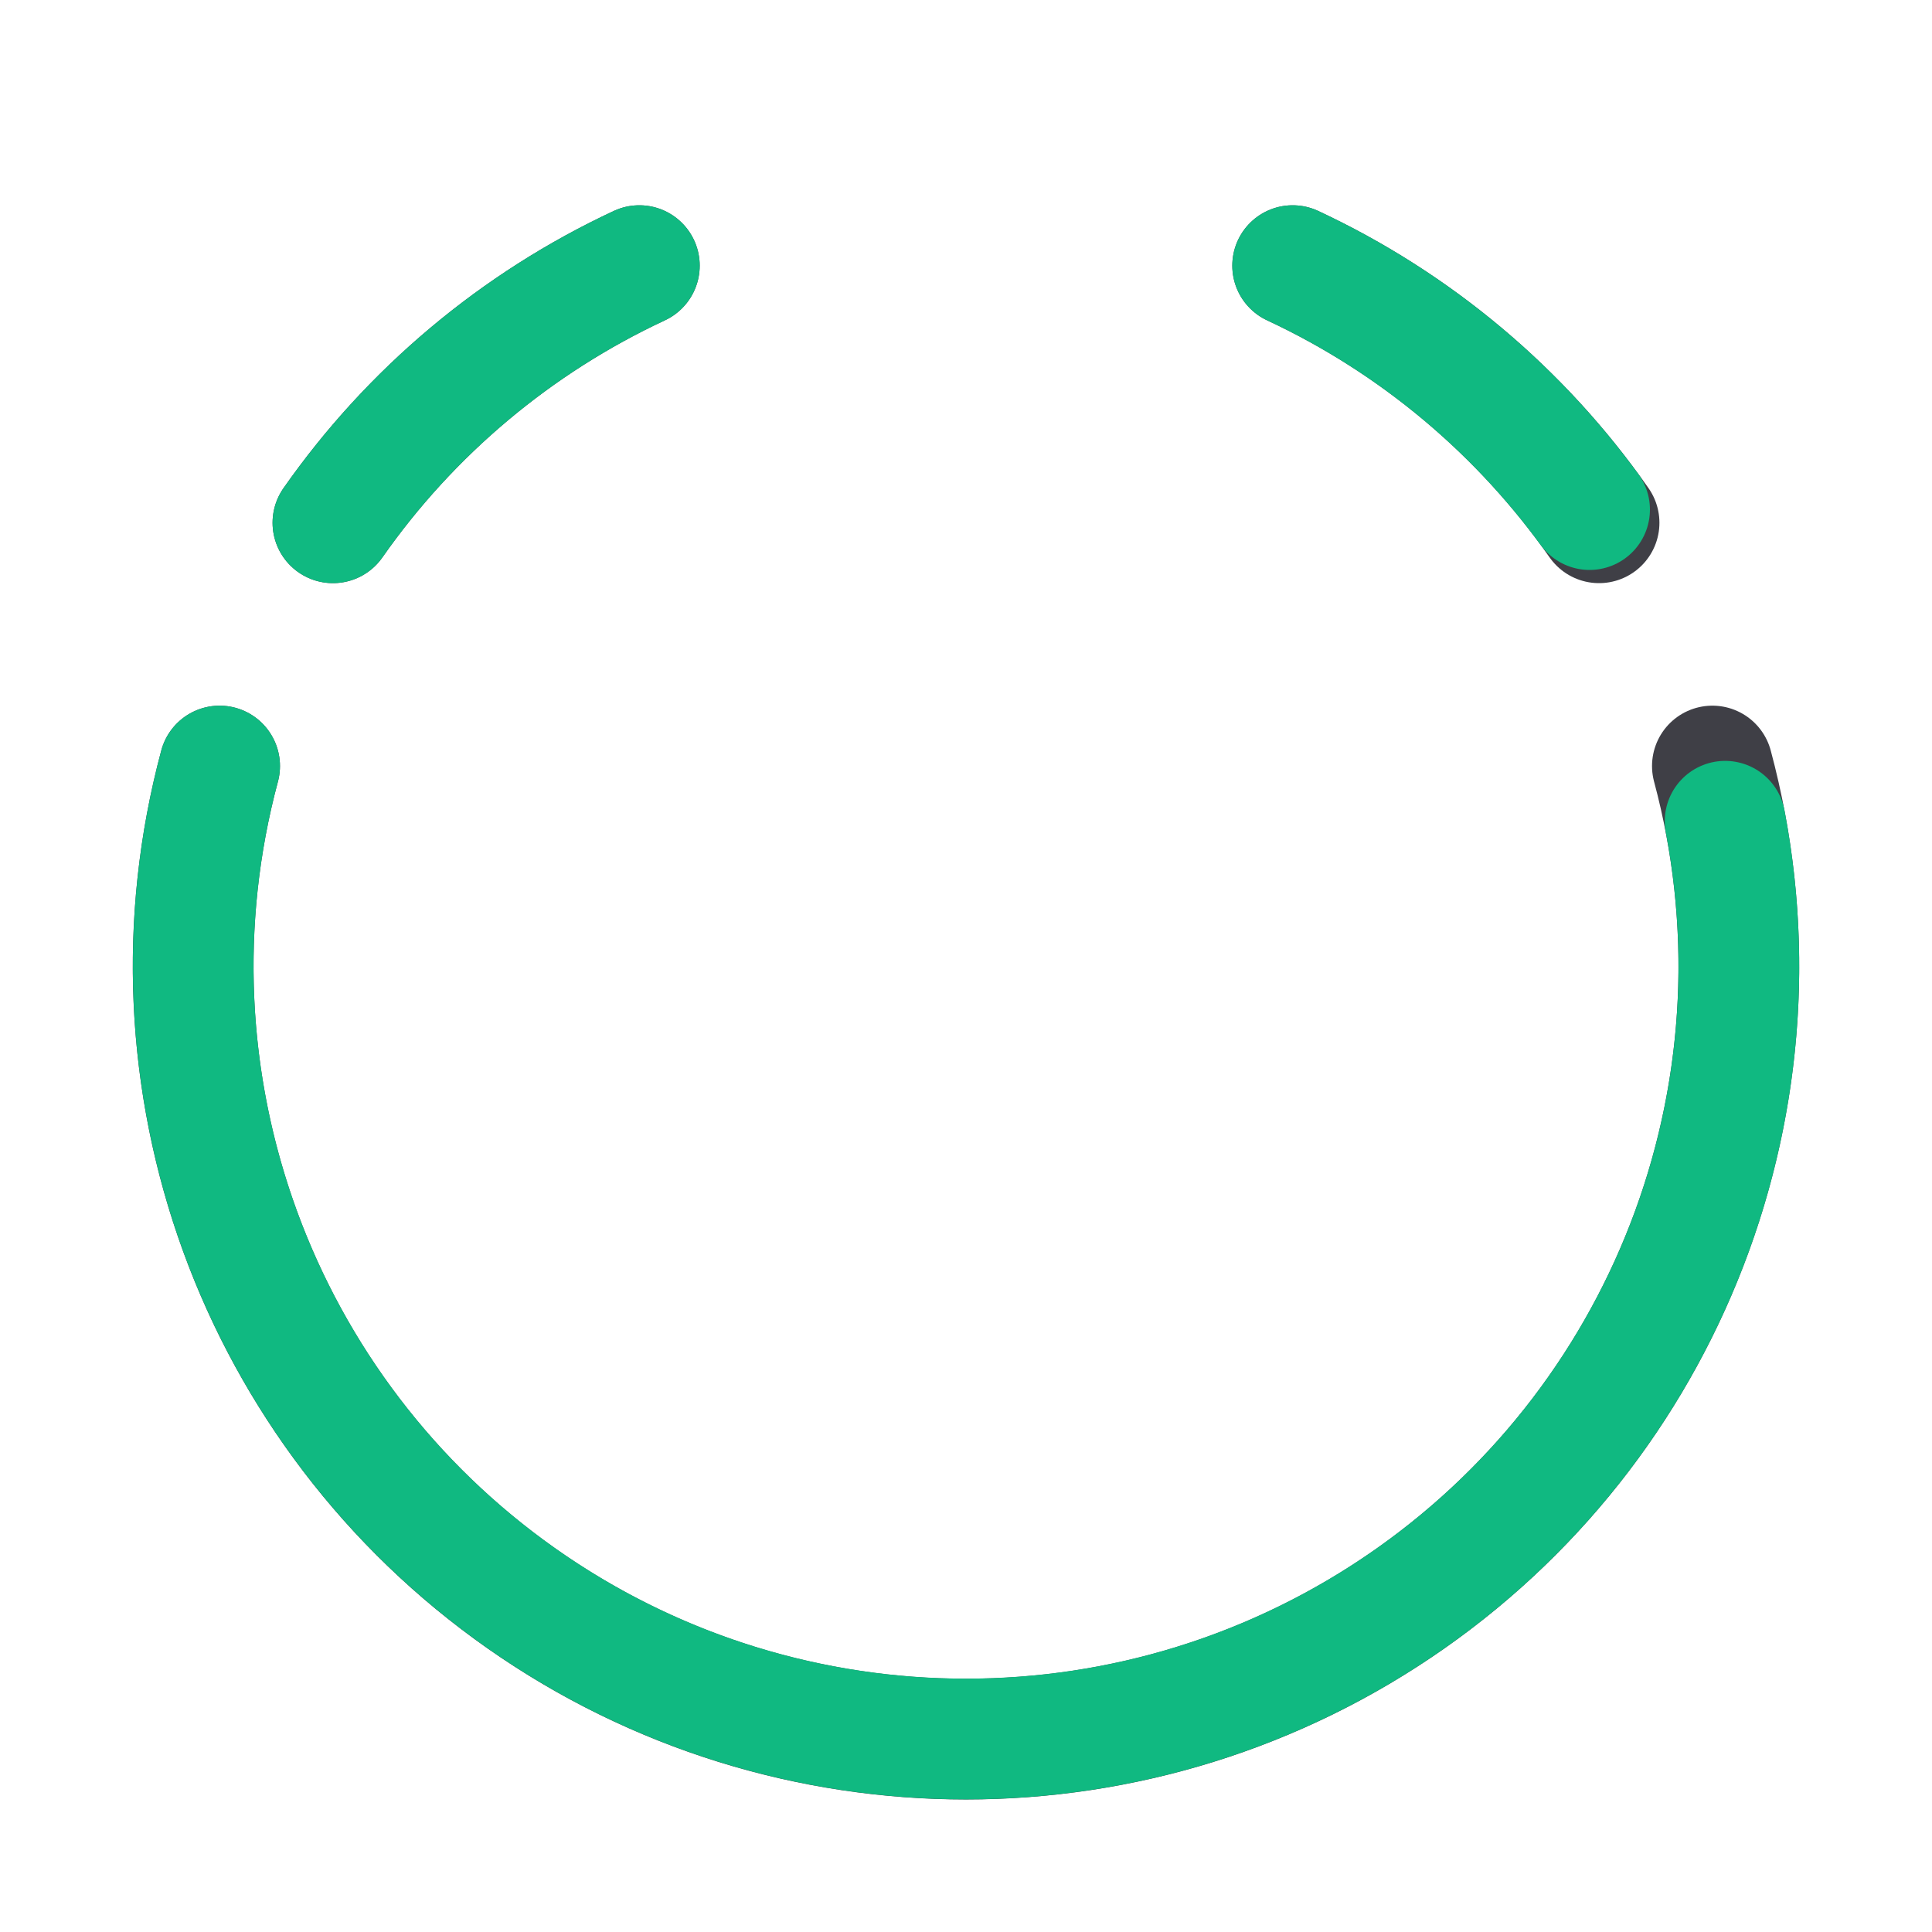
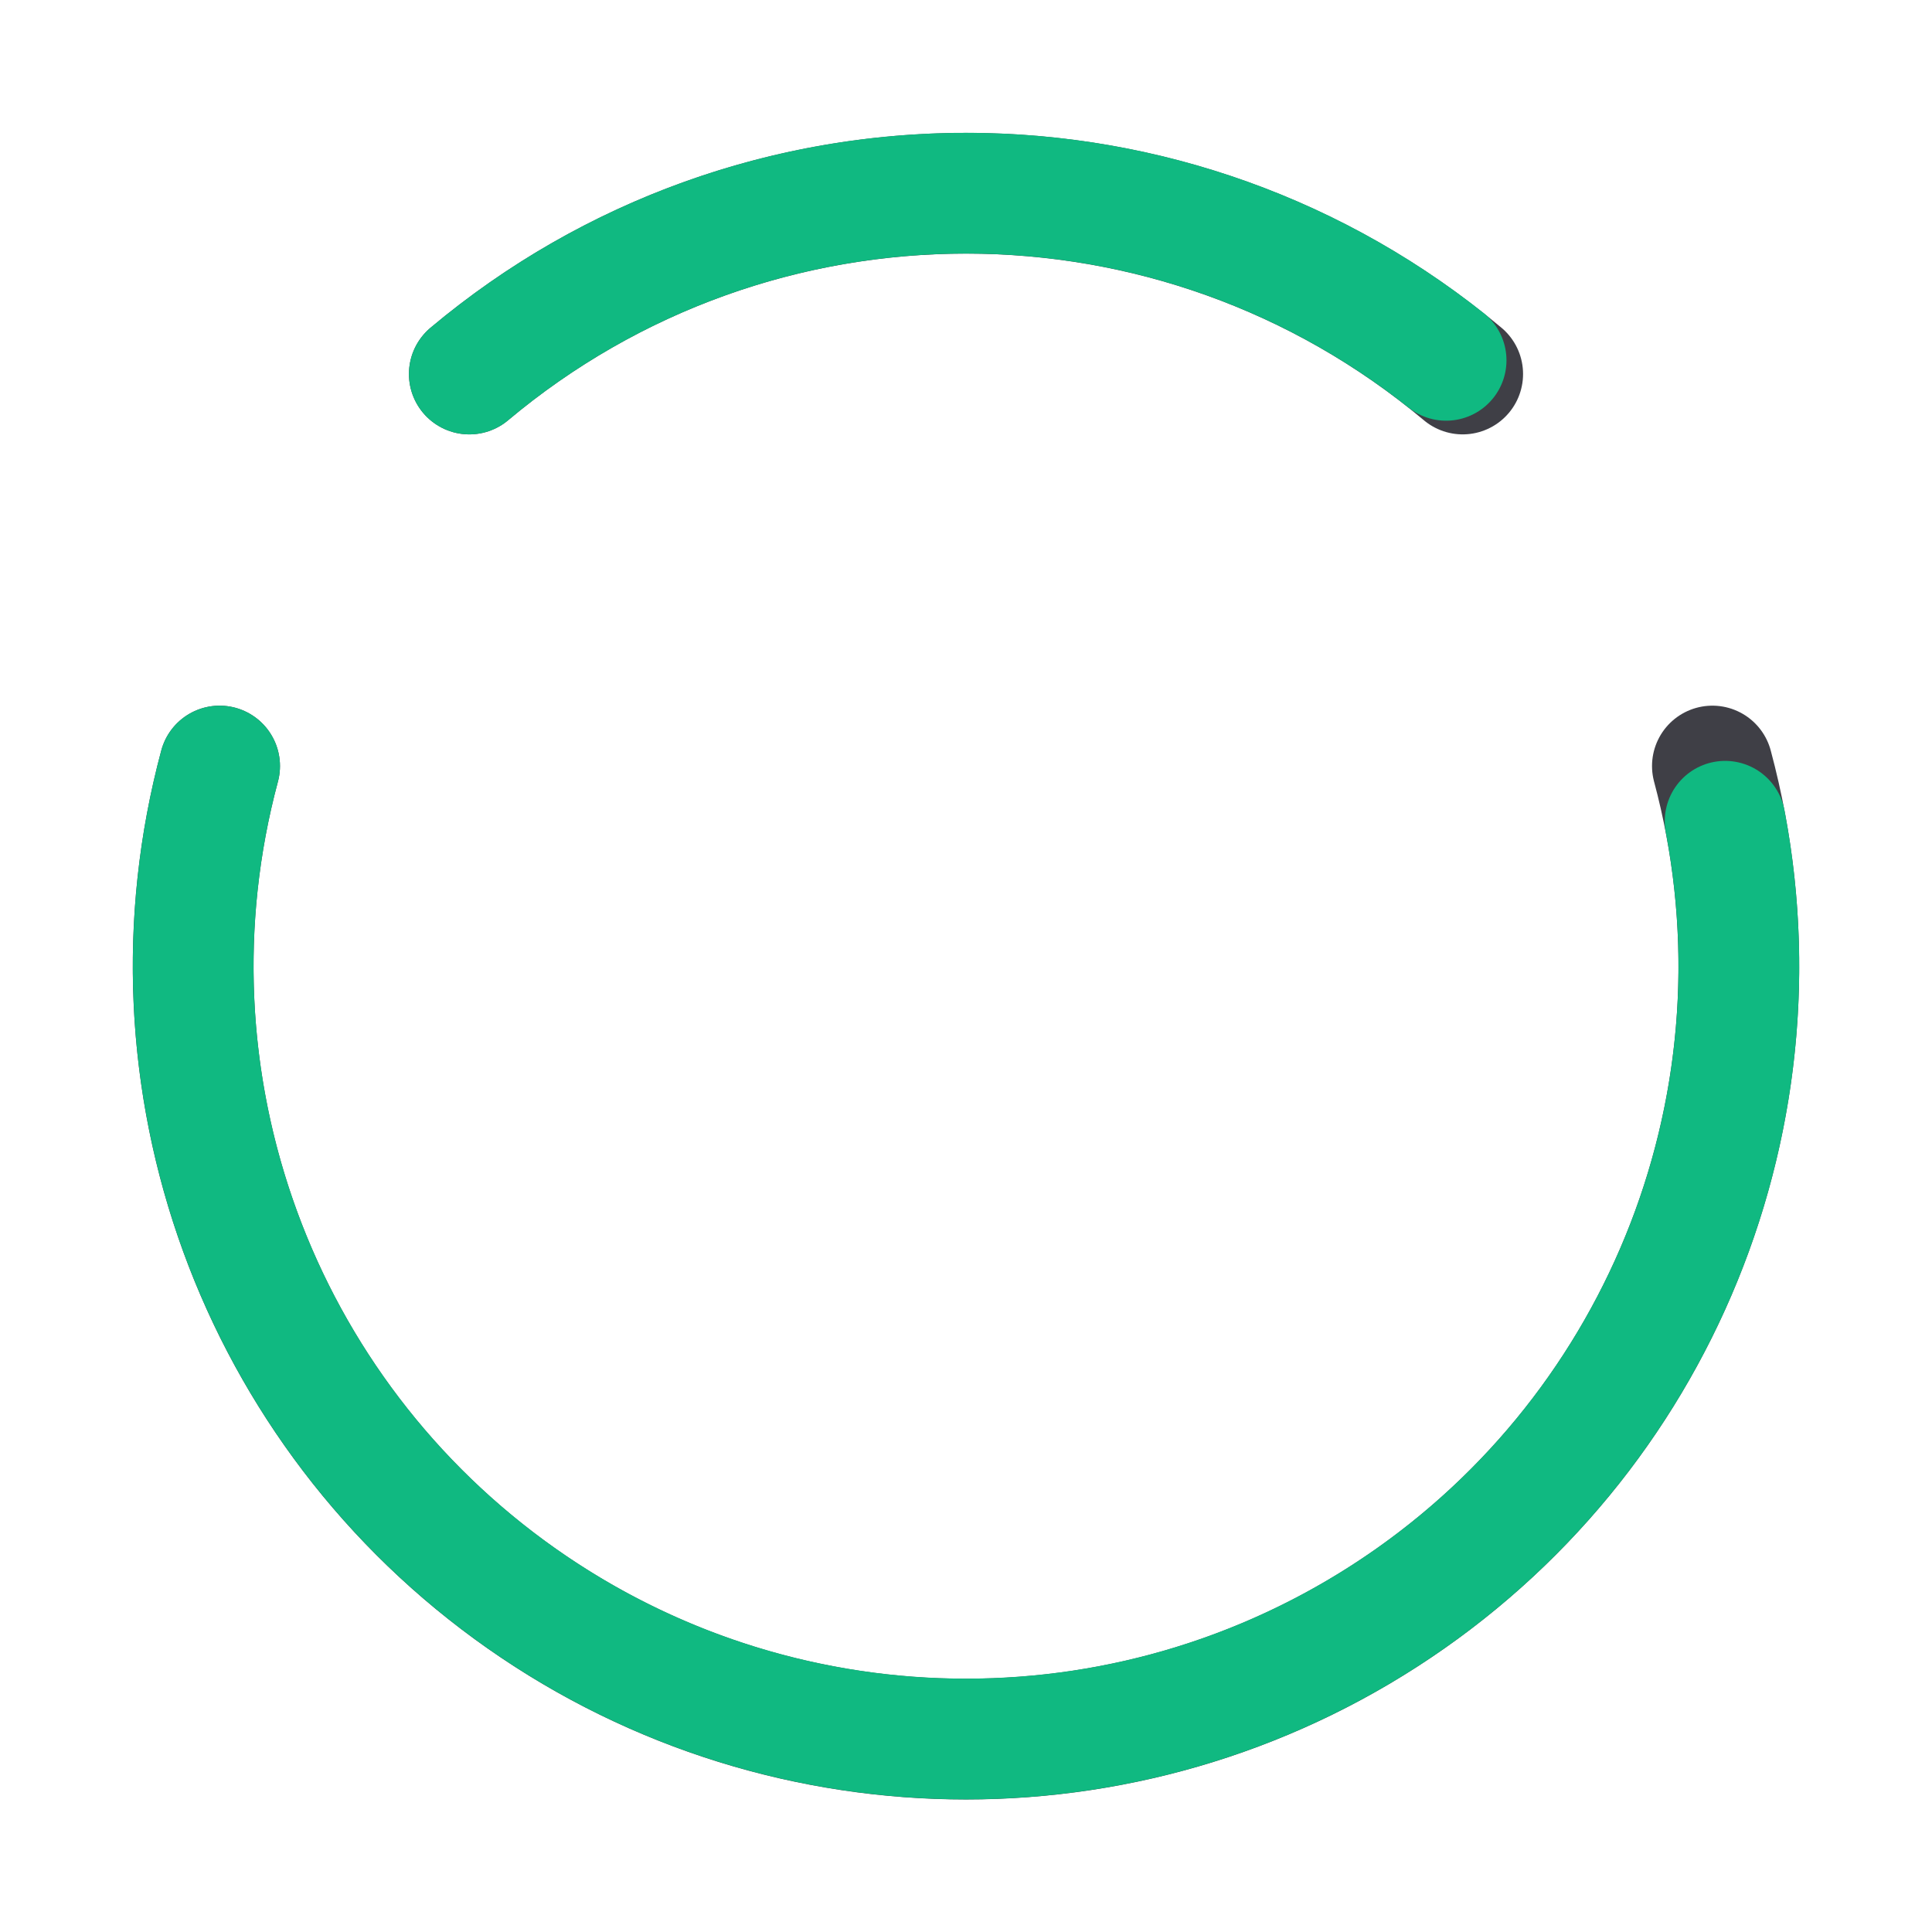
<svg xmlns="http://www.w3.org/2000/svg" viewBox="0 0 120 120">
-   <path d="M 20.68 32.47 A 48.0 48.0 0 0 1 39.71 16.50" fill="none" stroke="#3f3f46" stroke-width="7.5" stroke-linecap="round" />
-   <path d="M 80.29 16.50 A 48.0 48.0 0 0 1 99.32 32.47" fill="none" stroke="#3f3f46" stroke-width="7.5" stroke-linecap="round" />
-   <path d="M 20.68 32.47 A 48.0 48.0 0 0 1 39.71 16.50" fill="none" stroke="#10b981" stroke-width="7.5" stroke-linecap="round" />
-   <path d="M 80.29 16.50 A 48.0 48.0 0 0 1 98.73 31.65" fill="none" stroke="#10b981" stroke-width="7.5" stroke-linecap="round" />
+   <path d="M 29.15 23.23 A 48.0 48.0 0 0 1 90.85 23.23" fill="none" stroke="#3f3f46" stroke-width="7.5" stroke-linecap="round" />
+   <path d="M 29.15 23.23 A 48.0 48.0 0 0 1 89.82 22.38" fill="none" stroke="#10b981" stroke-width="7.5" stroke-linecap="round" />
  <path d="M 13.64 47.58 A 48.0 48.0 0 1 0 106.36 47.58" fill="none" stroke="#3f3f46" stroke-width="7.5" stroke-linecap="round" />
  <path d="M 13.64 47.58 A 48.0 48.0 0 1 0 107.15 51.01" fill="none" stroke="#10b981" stroke-width="7.5" stroke-linecap="round" />
</svg>
